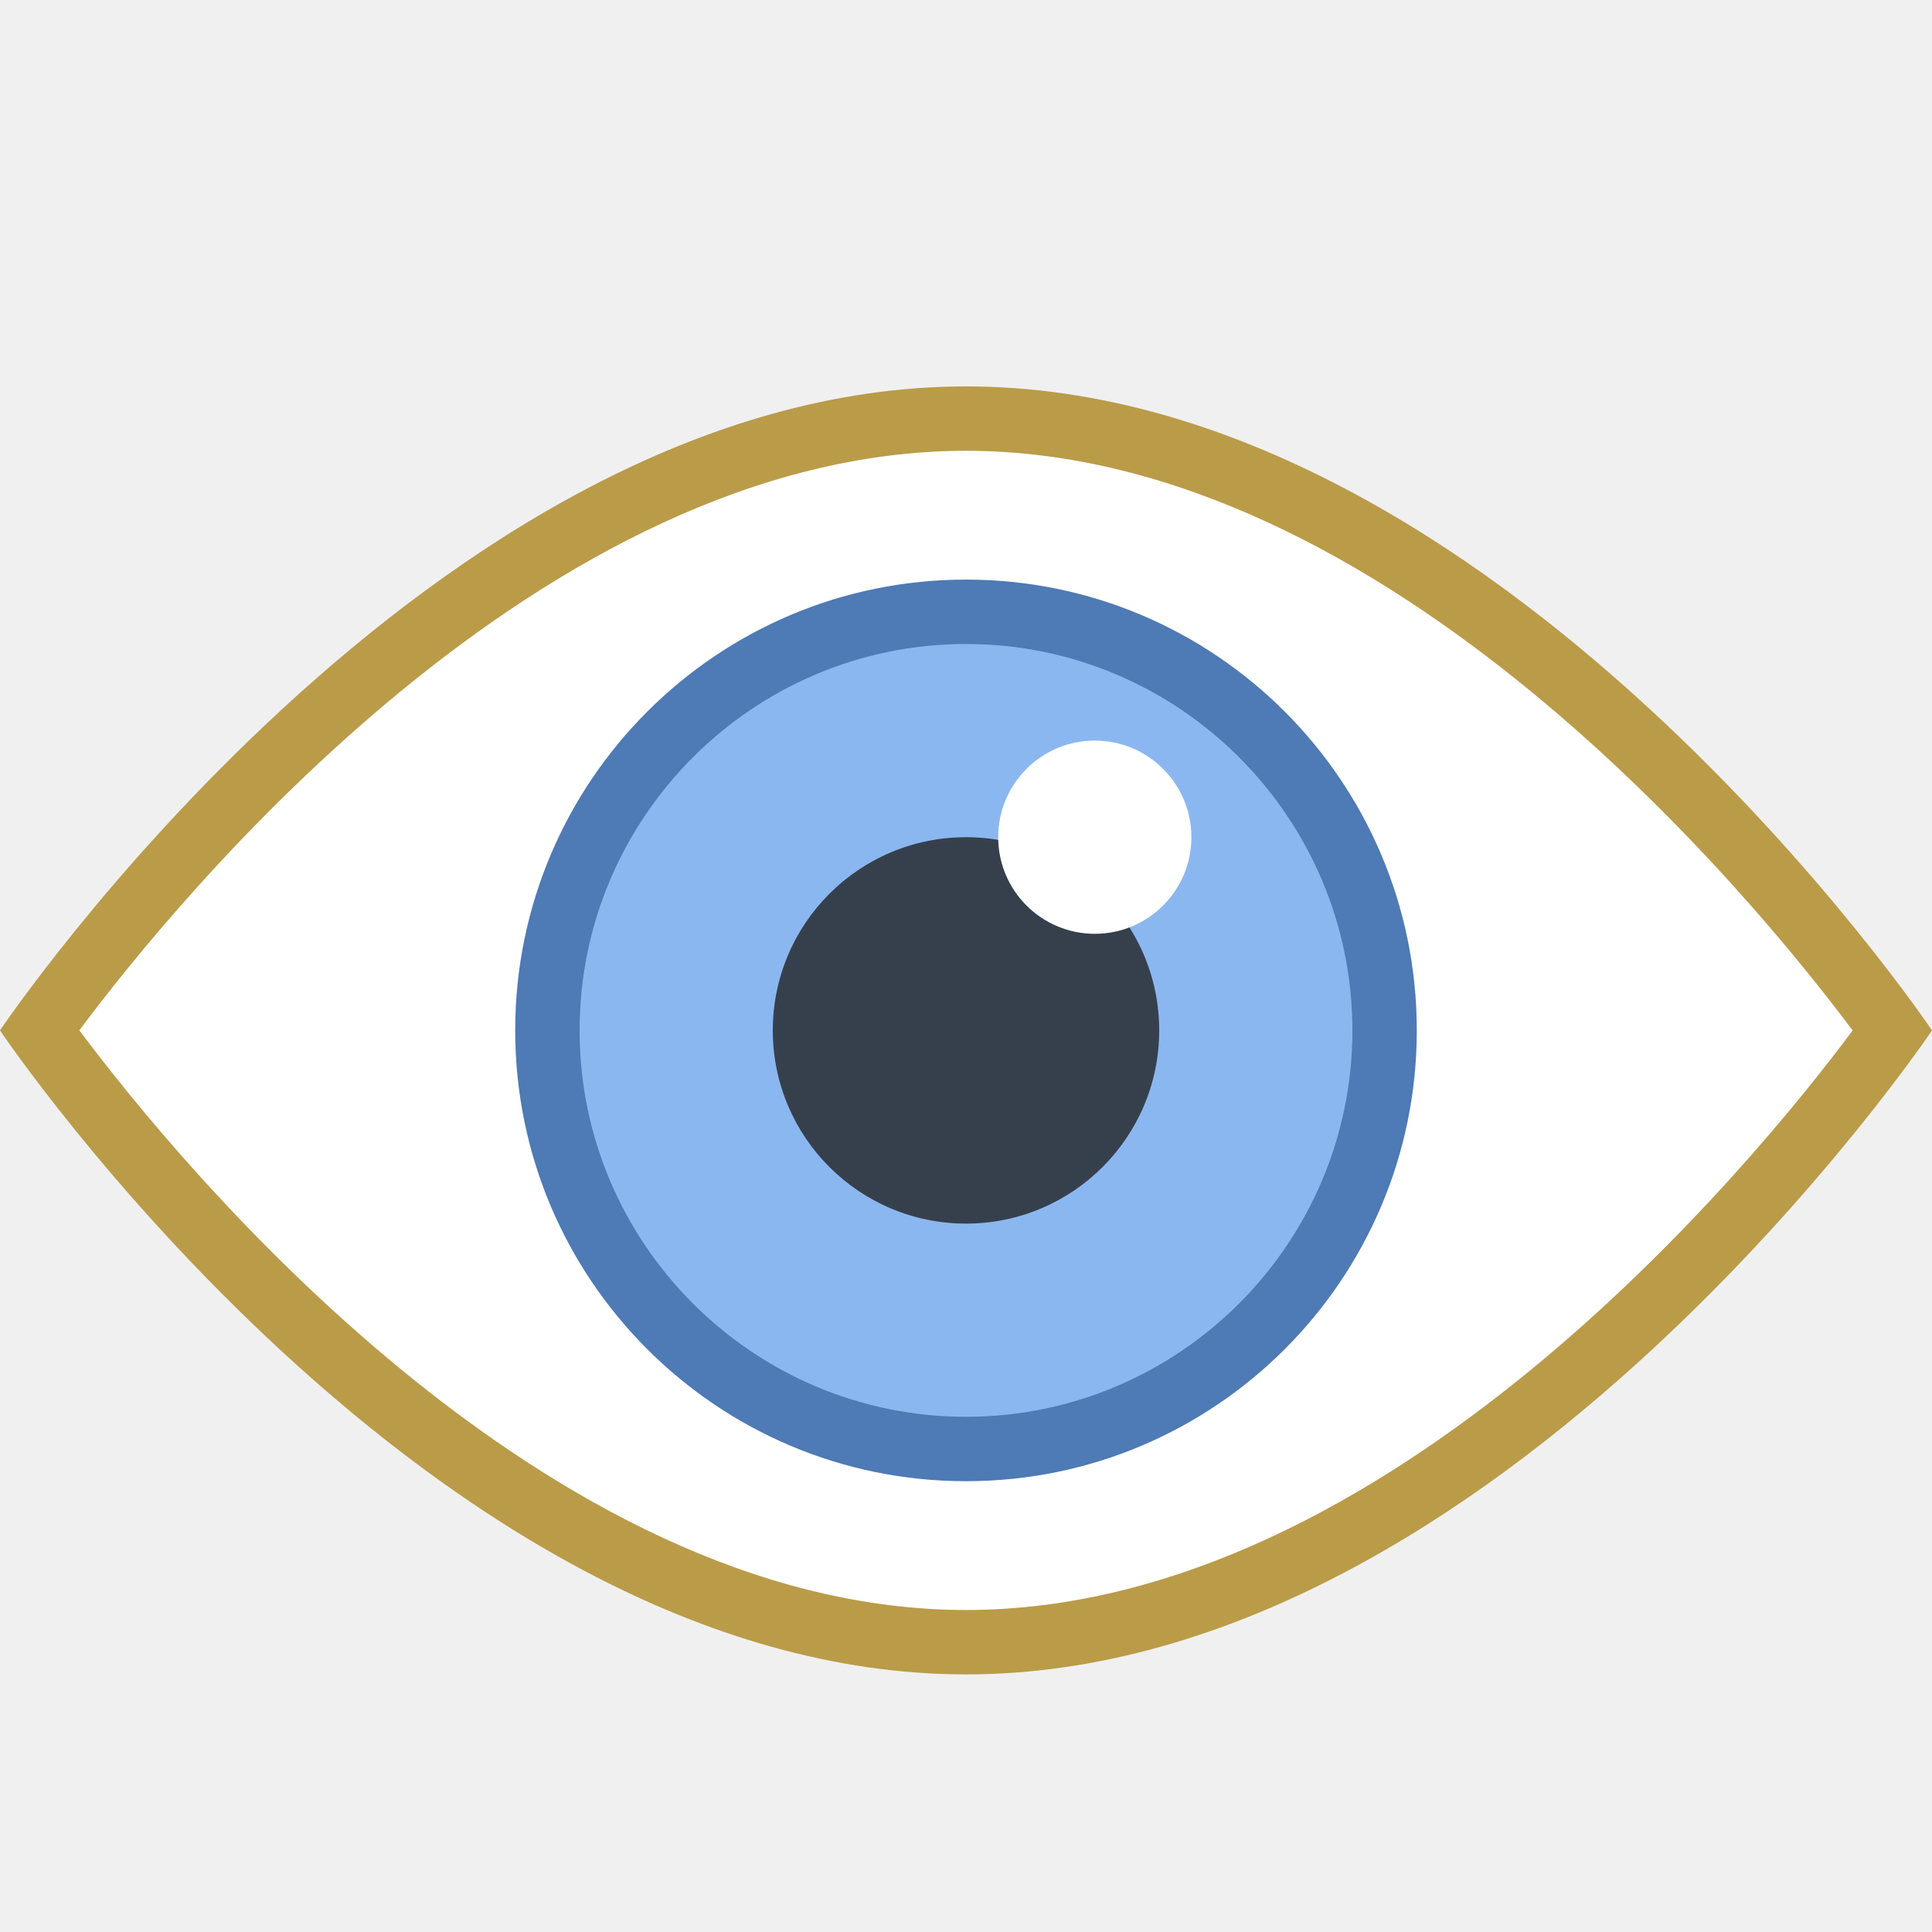
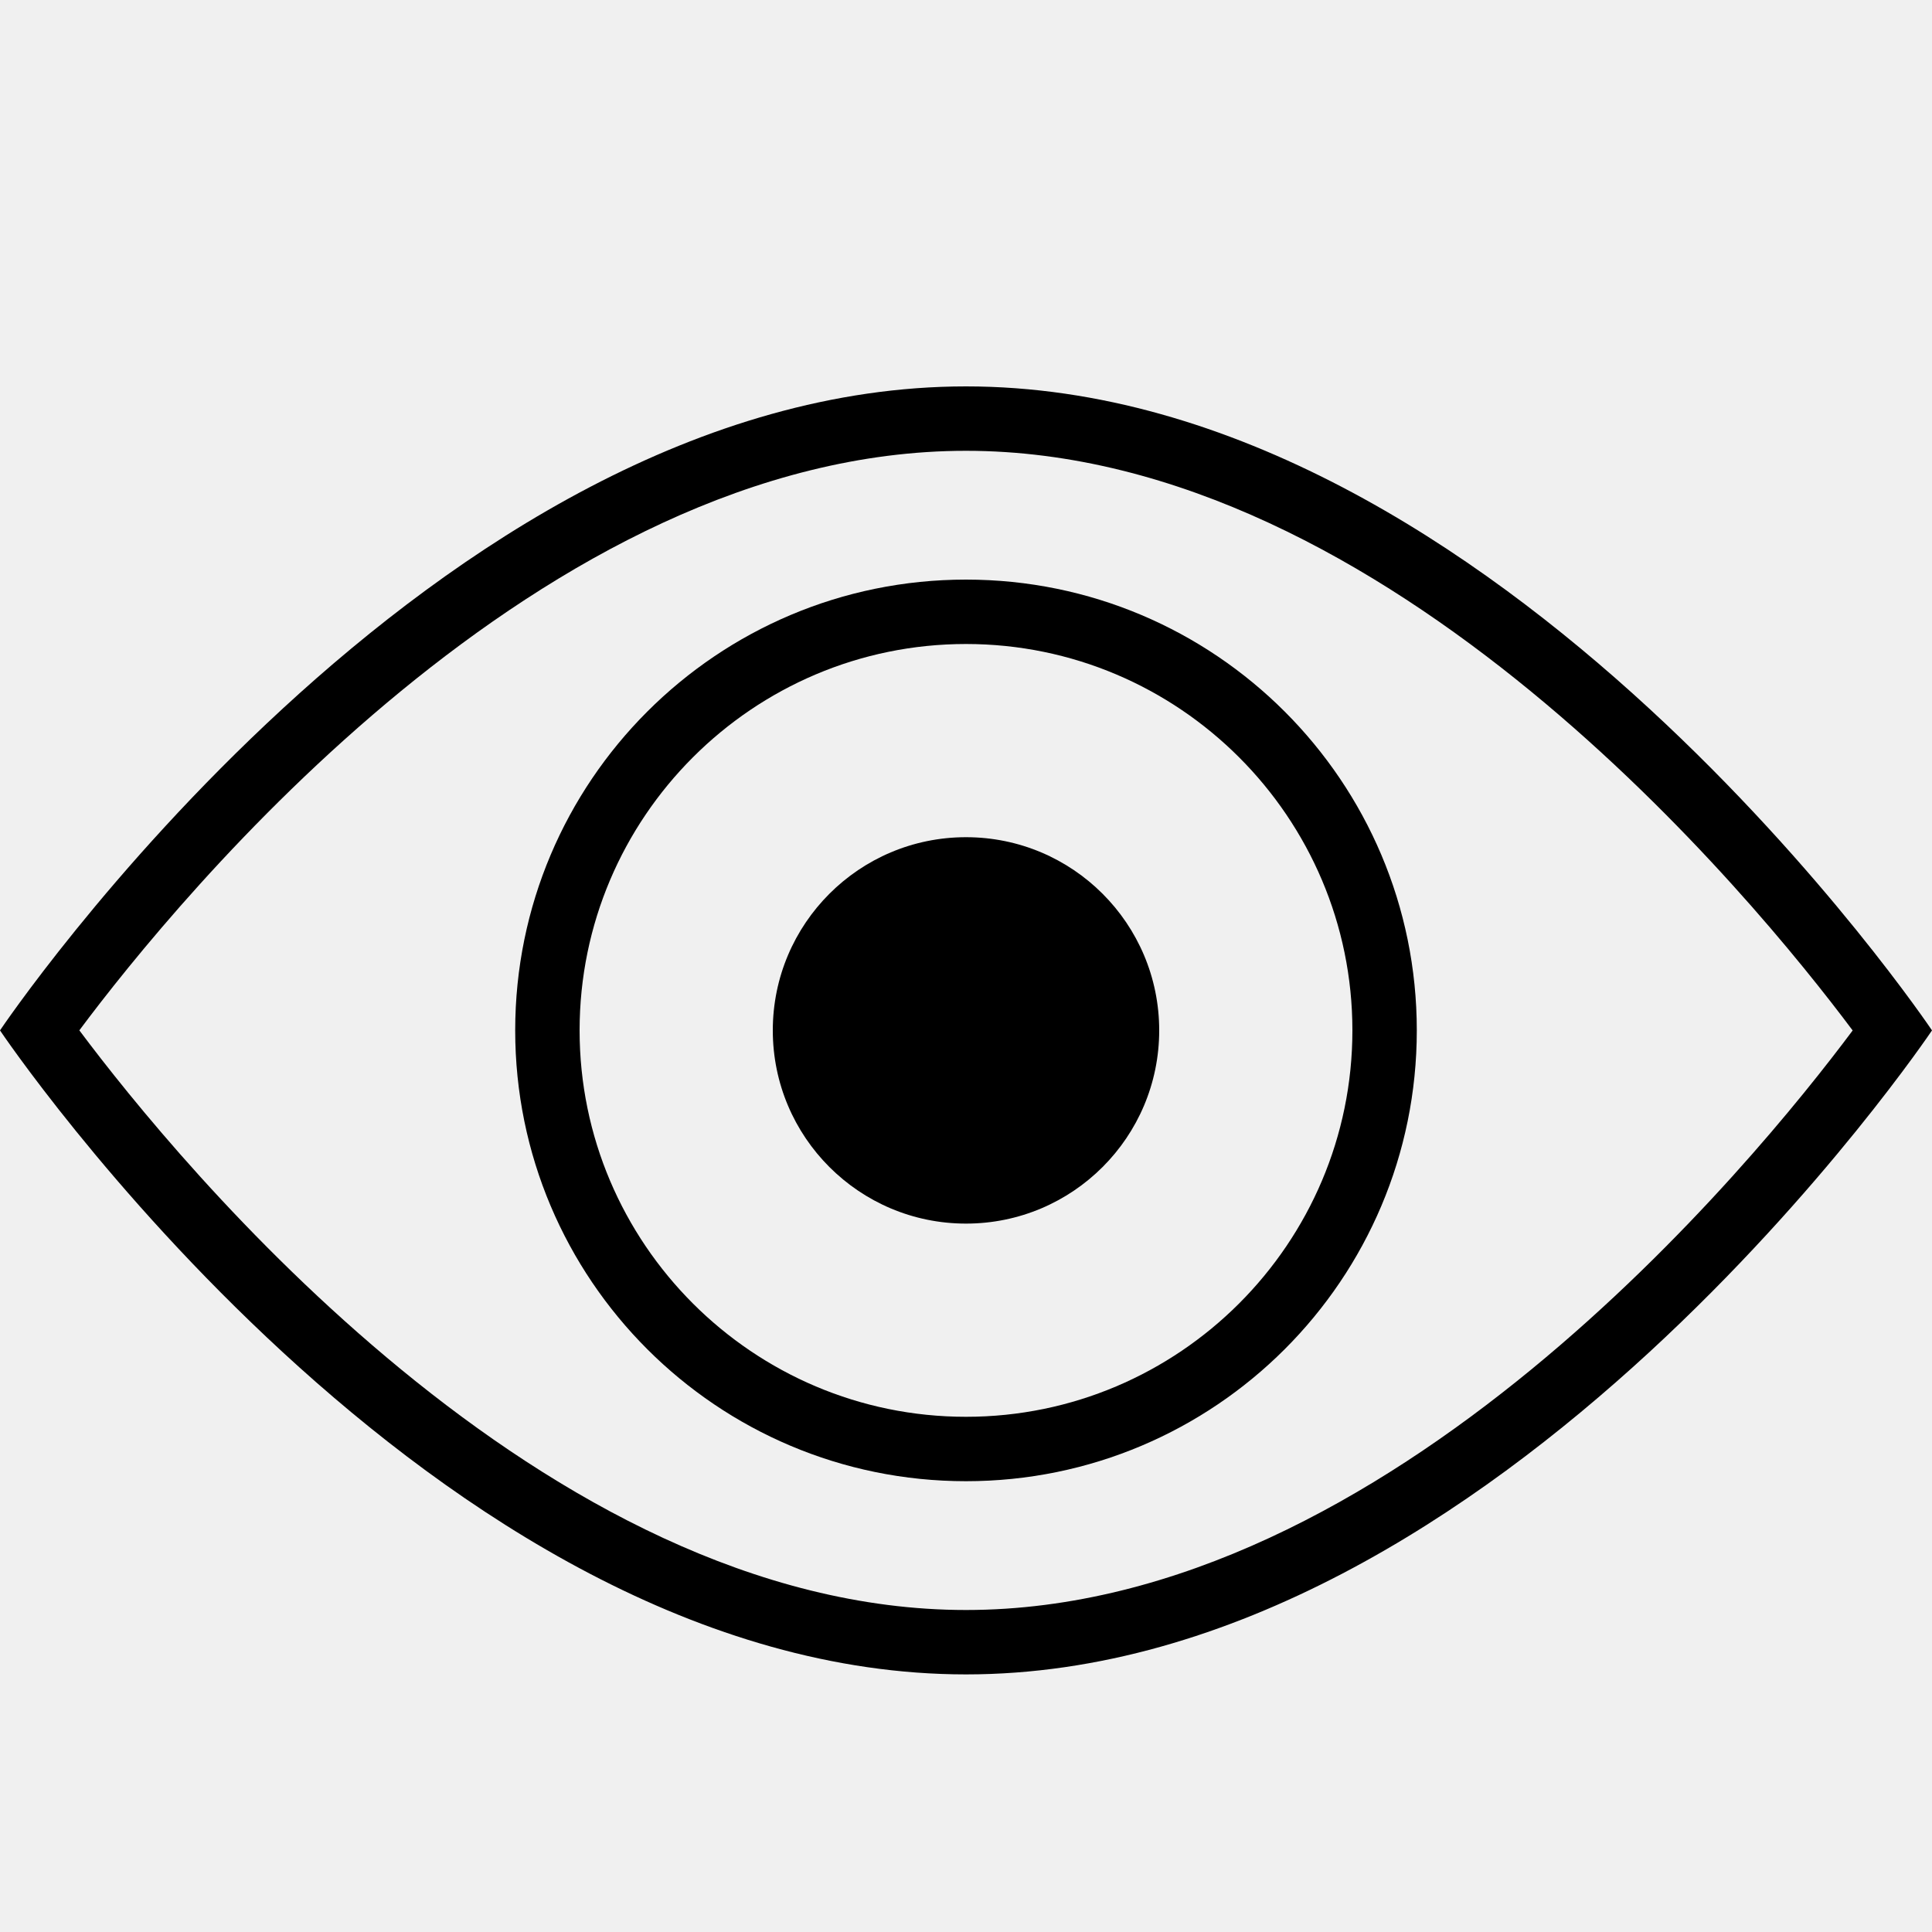
<svg xmlns="http://www.w3.org/2000/svg" viewBox="0 0 30 30">
-   <g>
-     <path style="fill:#FFFFFF;" d="M15,25.5c-7.161,0-13.234-7.901-14.388-9.5C1.767,14.403,7.846,6.5,15,6.5c7.161,0,13.234,7.901,14.388,9.5C28.233,17.597,22.154,25.5,15,25.5z" />
-     <g>
-       <path style="fill:#BA9B48;" d="M15,7c6.557,0,12.24,6.957,13.768,9.001C27.243,18.045,21.57,25,15,25c-6.557,0-12.24-6.957-13.768-9.001C2.757,13.955,8.43,7,15,7 M15,6C6.716,6,0,16,0,16s6.716,10,15,10s15-10,15-10S23.284,6,15,6L15,6z" />
-     </g>
-   </g>
-   <g>
-     <path style="fill:#8BB7F0;" d="M15,22.5c-3.584,0-6.5-2.916-6.5-6.5s2.916-6.5,6.5-6.5s6.5,2.916,6.5,6.5S18.584,22.5,15,22.5z" />
-     <path style="fill:#4E7AB5;" d="M15,10c3.308,0,6,2.692,6,6s-2.692,6-6,6s-6-2.692-6-6S11.692,10,15,10 M15,9c-3.866,0-7,3.134-7,7s3.134,7,7,7s7-3.134,7-7S18.866,9,15,9L15,9z" />
-   </g>
-   <circle style="fill:#36404D;" cx="15" cy="16" r="3" />
-   <circle style="fill:#FFFFFF;" cx="17" cy="13" r="1.5" />
+   <path fill="#000000" d="M15,7c6.557,0,12.24,6.957,13.768,9.001C27.243,18.045,21.57,25,15,25c-6.557,0-12.24-6.957-13.768-9.001C2.757,13.955,8.43,7,15,7 M15,6C6.716,6,0,16,0,16s6.716,10,15,10s15-10,15-10S23.284,6,15,6L15,6z" />
+   <path fill="#000000" d="M15,10c3.308,0,6,2.692,6,6s-2.692,6-6,6s-6-2.692-6-6S11.692,10,15,10 M15,9c-3.866,0-7,3.134-7,7s3.134,7,7,7s7-3.134,7-7S18.866,9,15,9L15,9z" />
+   <circle fill="#000000" cx="15" cy="16" r="3" />
</svg>
